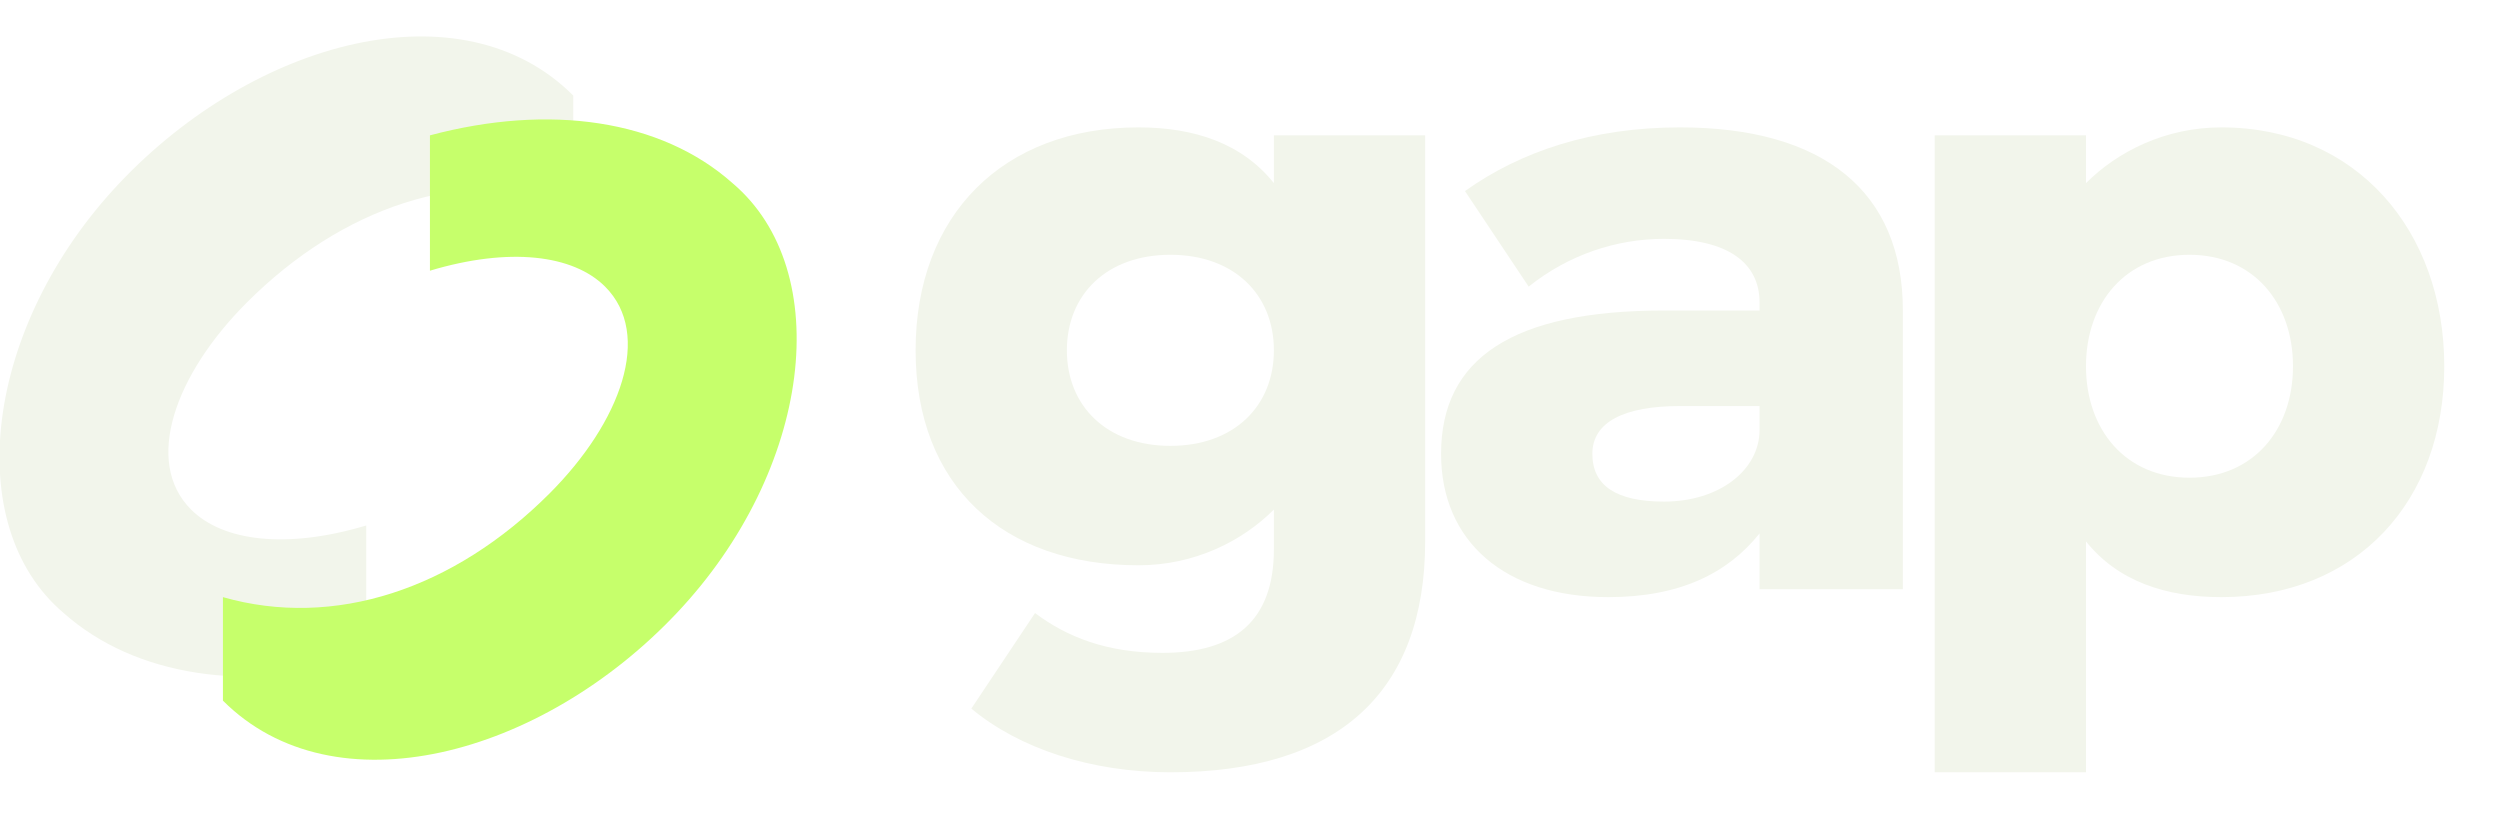
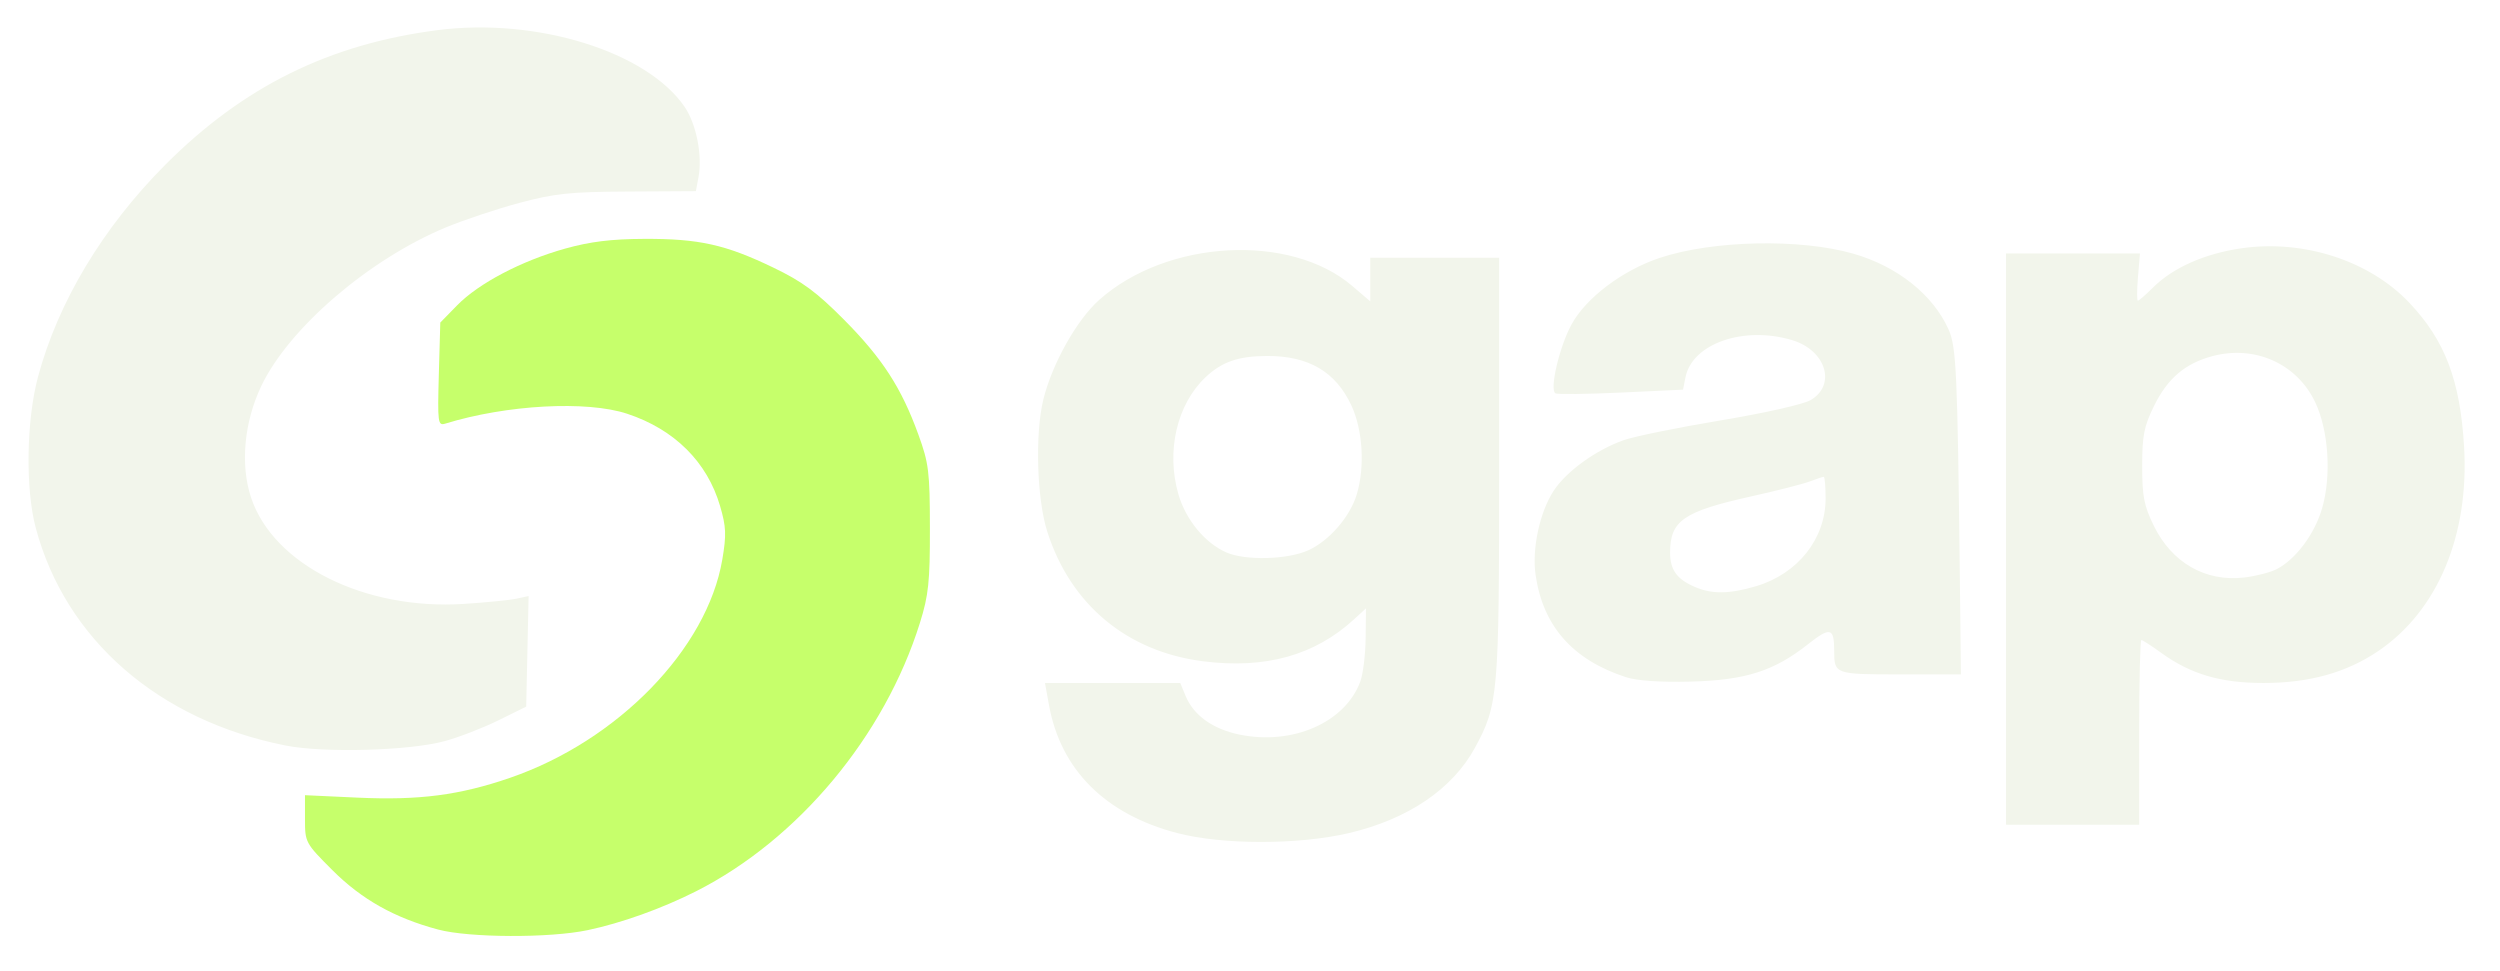
- <svg xmlns="http://www.w3.org/2000/svg" viewBox="0 0 314 104" fill="none" aria-hidden="true" focusable="false" data-logo="nexus">
-   <path fill="#f2f5eb" d="M72 12C58-2 32 5 15 23-2 41-5 66 8 77c9 8 23 10 38 6V66c-10 3-18 2-22-2-6-6-2-17 7-26 12-12 27-17 41-13V12Z" />
-   <path fill="#c6ff6b" d="M72 12C58-2 32 5 15 23-2 41-5 66 8 77c9 8 23 10 38 6V66c-10 3-18 2-22-2-6-6-2-17 7-26 12-12 27-17 41-13V12Z" transform="translate(100 100) rotate(180)" />
-   <g fill="#f2f5eb" fill-rule="evenodd">
-     <path d="M143 24c-17 0-28 11-28 28s11 27 28 27c7 0 13-3 17-7v5c0 9-5 13-14 13-7 0-12-2-16-5l-8 12c6 5 15 8 25 8 21 0 32-10 32-29V25h-19v6c-4-5-10-7-17-7Zm4 16c8 0 13 5 13 12s-5 12-13 12-13-5-13-12 5-12 13-12Z" transform="translate(0 -8)" />
-     <path d="M211 16c-11 0-20 3-27 8l8 12c5-4 11-6 17-6 8 0 12 3 12 8v1h-12c-19 0-28 6-28 18 0 11 8 18 21 18 9 0 15-3 19-8v7h18V39c0-15-10-23-28-23Zm10 35v3c0 5-5 9-12 9-6 0-9-2-9-6s4-6 11-6h10Z" />
-     <path d="M272 16c-7 0-13 3-17 7v-6h-19v80h19V68c4 5 10 7 17 7 17 0 28-12 28-29s-11-30-28-30Zm-4 16c8 0 13 6 13 14s-5 14-13 14-13-6-13-14 5-14 13-14Z" transform="translate(7 0)" />
-   </g>
+ <svg xmlns="http://www.w3.org/2000/svg" viewBox="0 0 582 226" fill="none" aria-hidden="true" focusable="false" data-logo="nexus" data-revision="faithful">
+   <path fill="#f2f5eb" fill-rule="evenodd" d="M274.03,193.93C257.31,189.56 246.95,179.22 244.21,164.17L243.27,159.00 259.02,159.00L274.76,159.00 276.01,162.02C277.88,166.53 282.32,169.72 288.54,171.01C300.89,173.57 313.16,168.20 316.67,158.68C317.32,156.93 317.88,152.38 317.92,148.56L318.00,141.63 315.25,144.15C306.08,152.58 294.58,155.78 280.10,153.95C262.37,151.70 249.22,140.76 243.80,123.75C241.37,116.13 240.93,100.99 242.89,93.00C244.93,84.70 250.67,74.46 255.90,69.81C271.67,55.77 300.35,54.20 314.83,66.59L319.00,70.16 319.00,65.08L319.00,60.00 334.00,60.00L349.00,60.00 349.00,108.79C349.00,161.73 348.80,164.09 343.36,174.09C338.13,183.70 327.76,190.72 314.04,193.94C302.27,196.70 284.60,196.70 274.03,193.93ZM467.00,125.50L467.00,59.00 482.59,59.00L498.18,59.00 497.72,64.50C497.46,67.52 497.46,70.00 497.70,70.00C497.95,70.00 499.52,68.63 501.20,66.96C505.81,62.34 513.26,59.03 521.81,57.80C536.29,55.71 551.64,60.69 560.91,70.50C569.20,79.26 572.73,88.55 573.64,104.00C574.86,124.64 567.48,142.21 553.65,151.57C546.21,156.60 537.59,159.00 526.93,159.00C516.94,159.00 509.99,156.95 503.11,151.97C500.86,150.34 498.79,149.00 498.51,149.00C498.23,149.00 498.00,158.68 498.00,170.50L498.00,192.00 482.50,192.00L467.00,192.00 467.00,125.50ZM66.50,173.56C36.89,167.70 15.28,148.89 8.33,122.92C5.89,113.83 6.13,97.85 8.85,87.72C13.51,70.34 23.93,52.98 38.44,38.40C56.58,20.19 76.59,10.28 101.82,7.02C124.91,4.03 150.59,12.00 159.39,24.89C162.11,28.88 163.56,36.22 162.61,41.24L162.00,44.50 146.25,44.59C132.68,44.66 129.17,45.03 120.93,47.23C115.66,48.64 107.94,51.22 103.77,52.95C85.83,60.42 67.27,76.37 60.84,89.84C56.82,98.27 55.90,108.18 58.45,115.84C63.64,131.47 84.90,142.09 108.00,140.59C113.22,140.25 118.75,139.70 120.28,139.36L123.06,138.76 122.78,151.63L122.50,164.50 116.00,167.71C112.42,169.47 106.80,171.65 103.50,172.54C95.29,174.78 75.42,175.33 66.50,173.56ZM378.50,157.64C366.13,153.60 359.23,145.80 357.49,133.87C356.60,127.85 358.43,119.29 361.65,114.32C364.59,109.77 371.49,104.77 378.00,102.47C380.48,101.59 390.60,99.53 400.50,97.88C410.71,96.18 419.80,94.14 421.50,93.15C427.57,89.62 425.09,81.54 417.20,79.18C405.94,75.80 393.95,79.98 392.38,87.83L391.81,90.71 377.37,91.39C369.42,91.76 362.55,91.84 362.09,91.56C360.70,90.69 363.01,80.78 365.83,75.57C369.19,69.36 377.71,62.93 386.41,60.03C398.75,55.93 419.08,55.49 431.50,59.07C441.74,62.02 450.02,68.62 453.64,76.73C455.43,80.73 455.71,86.70 456.25,134.25L456.50,157.00 442.36,157.00C427.14,157.00 427.00,156.95 427.00,151.50C427.00,146.11 426.09,145.88 420.91,149.97C412.98,156.24 406.32,158.36 393.50,158.68C386.44,158.85 381.07,158.48 378.50,157.64ZM408.83,136.46C418.54,133.57 425.00,125.42 425.00,116.04C425.00,113.27 424.80,111.00 424.57,111.00C424.33,111.00 422.86,111.49 421.32,112.08C419.77,112.67 413.67,114.23 407.78,115.54C391.89,119.07 388.80,121.20 388.80,128.65C388.80,132.64 390.35,134.81 394.50,136.61C398.51,138.36 402.57,138.32 408.83,136.46ZM530.01,132.50C534.47,130.19 538.85,124.33 540.59,118.32C542.79,110.77 542.10,100.20 538.98,93.64C534.72,84.65 524.93,80.27 515.04,82.91C508.67,84.62 504.58,88.11 501.43,94.56C499.12,99.28 498.70,101.42 498.70,108.50C498.70,115.57 499.12,117.73 501.41,122.41C505.62,131.01 513.41,135.48 522.41,134.45C525.10,134.14 528.53,133.26 530.01,132.50ZM304.57,128.11C309.45,125.89 314.29,120.30 315.86,115.08C317.78,108.66 317.26,100.11 314.61,94.40C310.94,86.53 304.64,82.83 294.95,82.87C288.29,82.90 284.46,84.22 280.66,87.81C273.97,94.13 271.43,105.10 274.34,115.09C276.06,121.02 280.53,126.43 285.50,128.61C289.93,130.55 299.76,130.29 304.57,128.11Z" />
+   <path fill="#c6ff6b" fill-rule="evenodd" d="M102.00,216.40C91.88,213.70 84.21,209.39 77.42,202.61C71.07,196.26 71.00,196.12 71.00,190.65L71.00,185.12 83.25,185.69C97.56,186.35 106.96,185.13 118.73,181.08C143.81,172.45 164.61,151.07 168.15,130.28C169.13,124.53 169.05,122.64 167.64,117.82C164.64,107.54 157.01,99.96 146.00,96.32C136.58,93.21 117.93,94.22 103.66,98.62C101.94,99.15 101.85,98.45 102.16,87.14L102.50,75.09 106.42,71.08C111.42,65.96 121.40,60.72 131.55,57.88C137.38,56.25 142.30,55.64 150.00,55.61C162.73,55.56 168.88,56.93 180.00,62.28C186.80,65.55 190.10,67.99 196.50,74.44C205.41,83.42 209.85,90.28 213.80,101.17C216.22,107.83 216.47,109.82 216.48,123.00C216.50,135.44 216.17,138.57 214.16,145.00C205.93,171.35 185.82,195.46 162.04,207.49C154.06,211.52 144.69,214.88 136.80,216.54C127.94,218.41 109.23,218.33 102.00,216.40Z" />
</svg>
